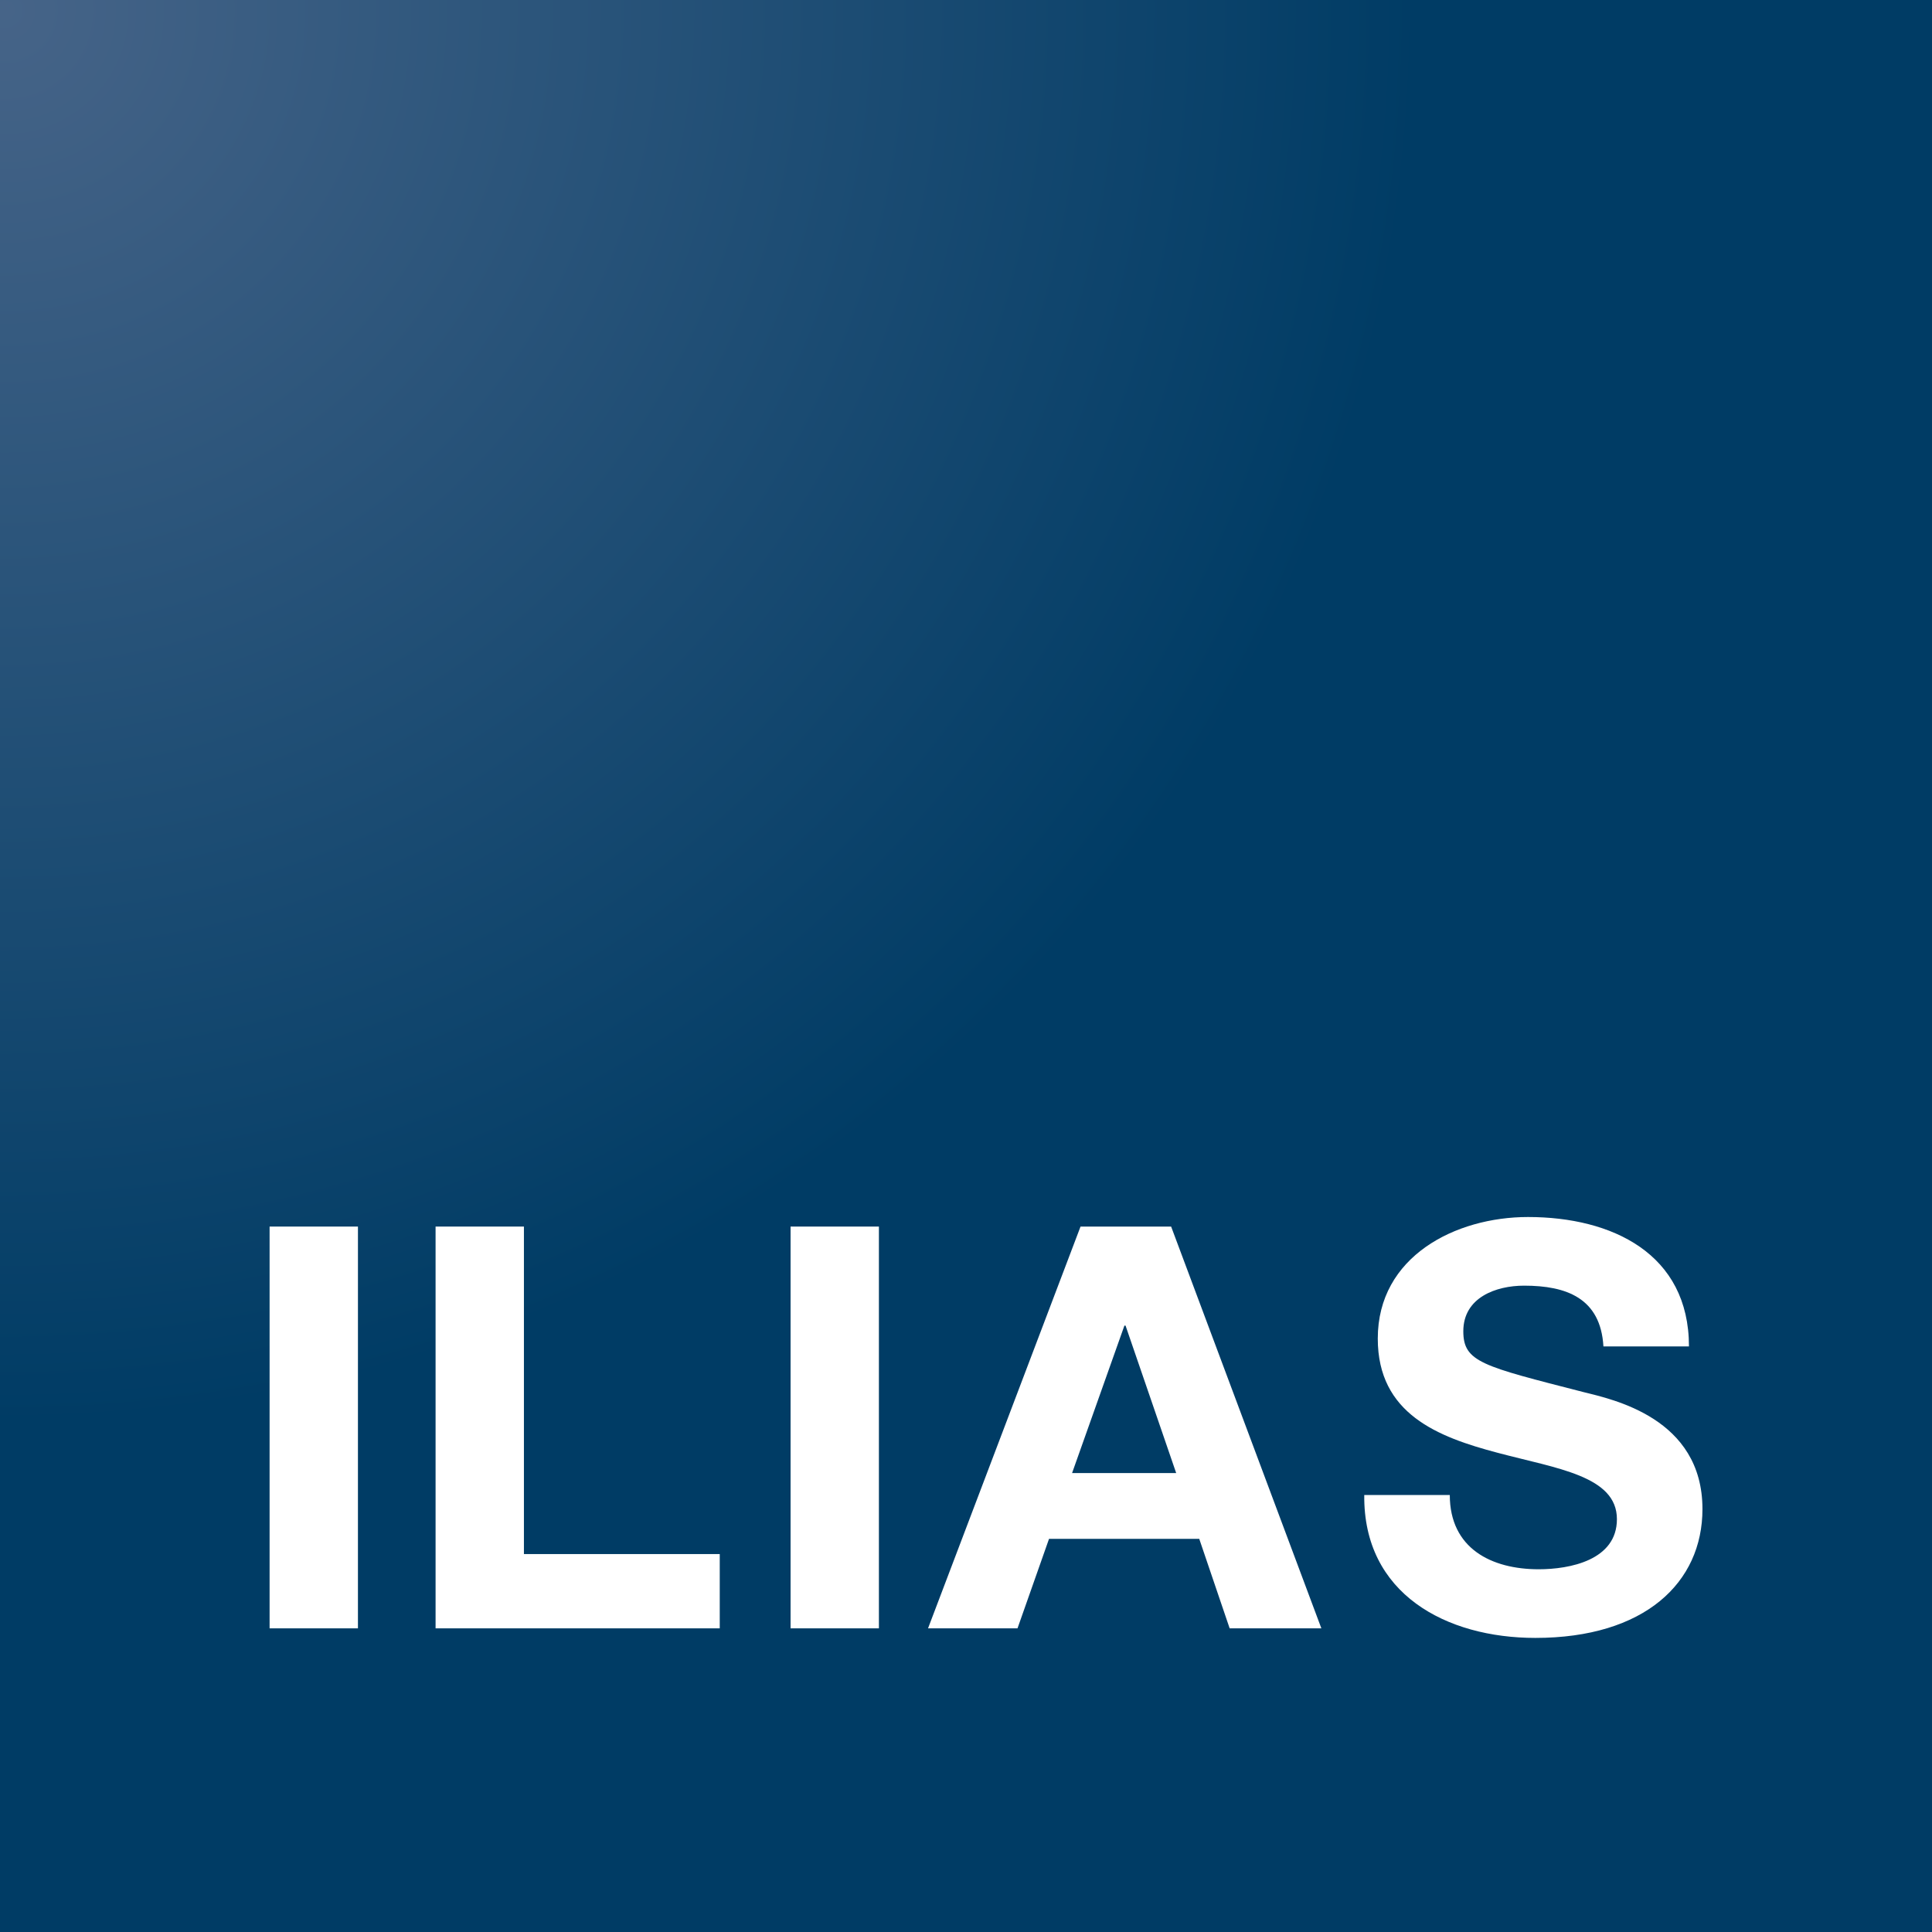
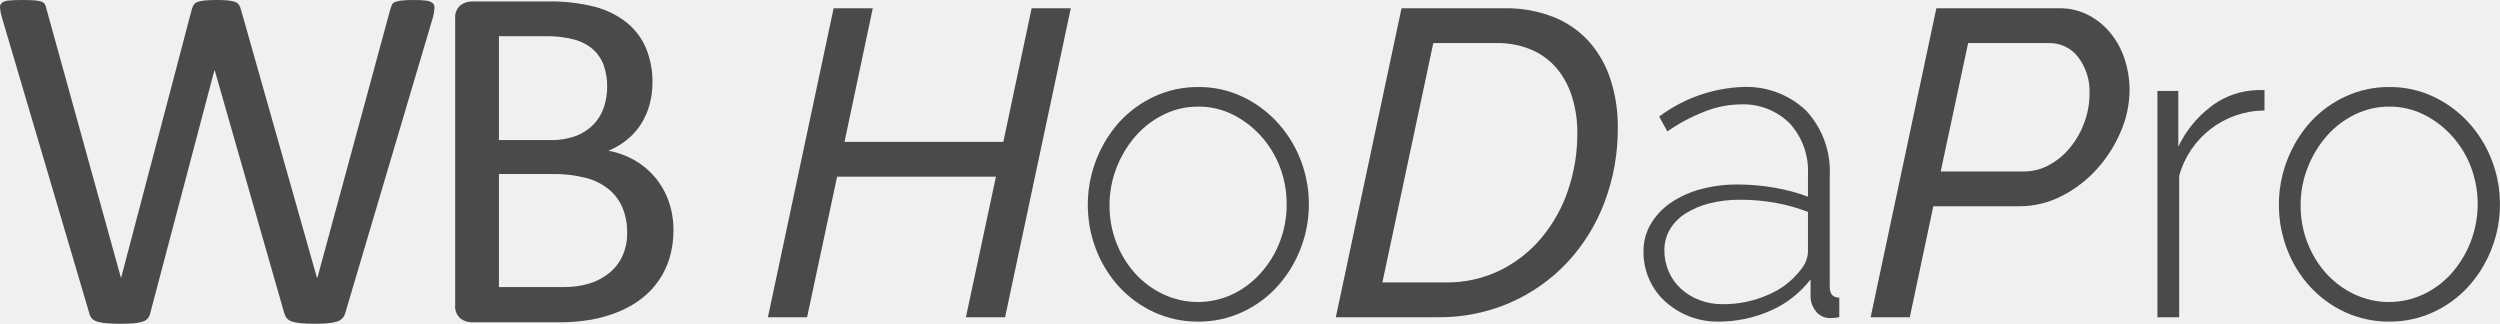
- <svg xmlns="http://www.w3.org/2000/svg" version="1.1" id="Ebene_1" x="0px" y="0px" width="44px" height="44px" viewBox="0 0 277.795 277.795" enable-background="new 0 0 277.795 277.795" xml:space="preserve">
-   <radialGradient id="SVGID_1_" cx="0.686" cy="1.497" r="205.464" gradientTransform="matrix(1 0 0 1 0 -3.051758e-04)" gradientUnits="userSpaceOnUse">
-     <stop offset="0" style="stop-color:#466488" />
-     <stop offset="0.99" style="stop-color:#003C65" />
-   </radialGradient>
-   <polygon fill="url(#SVGID_1_)" points="0,0 277.796,0 277.796,277.795 0,277.795 0,0 " />
-   <g>
-     <polygon fill="#FFFFFF" points="38.764,234.134 51.467,234.134 51.467,176.364 38.764,176.364 38.764,234.134  " />
-     <polygon fill="#FFFFFF" points="62.63,234.134 103.49,234.134 103.49,223.453 75.333,223.453 75.333,176.364 62.63,176.364    62.63,234.134  " />
-     <polygon fill="#FFFFFF" points="113.673,234.134 126.375,234.134 126.375,176.364 113.673,176.364 113.673,234.134  " />
-     <path fill-rule="evenodd" clip-rule="evenodd" fill="#FFFFFF" d="M133.438,234.134h12.865l4.532-12.865h21.601l4.371,12.865h13.187   l-21.602-57.77h-13.026L133.438,234.134L133.438,234.134z M161.675,190.604h0.162l7.281,21.198h-14.967L161.675,190.604   L161.675,190.604z" />
-     <path fill="#FFFFFF" d="M196.162,214.958c-0.162,14.239,11.812,20.551,24.599,20.551c15.696,0,24.029-7.929,24.029-18.528   c0-13.107-12.945-15.776-17.151-16.829c-14.484-3.722-17.235-4.288-17.235-8.738c0-4.854,4.694-6.554,8.739-6.554   c6.066,0,11.002,1.78,11.408,8.738h12.298c0-13.351-11.085-18.608-23.141-18.608c-10.437,0-21.603,5.663-21.603,17.477   c0,10.842,8.658,14.158,17.234,16.424c8.496,2.266,17.151,3.317,17.151,9.547c0,5.907-6.796,7.201-11.247,7.201   c-6.796,0-12.783-2.994-12.783-10.68H196.162L196.162,214.958z" />
-   </g>
+ <svg xmlns="http://www.w3.org/2000/svg" id="Capa_1" data-name="Capa 1" width="258.514" height="33.479" viewBox="0 0 258.514 33.479">
+   <defs>
+     <style>.cls-1{fill:#4a4a4a;}</style>
+   </defs>
+   <path class="cls-1" d="M96.017,9.889h4.05L97.142,23.705h16.425l2.925-13.815h4.05l-6.795,31.95h-4.05l3.105-14.535H96.377l-3.105,14.535h-4.05Z" transform="translate(-9.8157 -9.0349)" />
+   <path class="cls-1" d="M133.727,42.289a10.75,10.75,0,0,1-4.567-.968,11.298,11.298,0,0,1-3.623-2.632,12.133,12.133,0,0,1-2.385-3.87,12.841,12.841,0,0,1,2.43-13.185,11.328,11.328,0,0,1,3.623-2.632,10.646,10.646,0,0,1,4.522-.968,10.494,10.494,0,0,1,4.5.968,11.668,11.668,0,0,1,3.623,2.632,12.267,12.267,0,0,1,2.43,3.87,12.687,12.687,0,0,1-2.408,13.185,11.3,11.3,0,0,1-3.623,2.632A10.644,10.644,0,0,1,133.727,42.289Zm-9.18-12.015a10.498,10.498,0,0,0,.72,3.893,10.164,10.164,0,0,0,1.958,3.172,9.278,9.278,0,0,0,2.903,2.138,8.421,8.421,0,0,0,7.11,0,9.229,9.229,0,0,0,2.925-2.183,10.514,10.514,0,0,0,1.98-3.218,10.627,10.627,0,0,0,.72-3.938,10.508,10.508,0,0,0-.72-3.892,10.242,10.242,0,0,0-1.98-3.195A9.804,9.804,0,0,0,137.26,20.869a7.884,7.884,0,0,0-3.533-.81,8.021,8.021,0,0,0-3.555.81,9.271,9.271,0,0,0-2.903,2.205,10.98,10.98,0,0,0-1.98,3.263A10.57,10.57,0,0,0,124.547,30.274Z" transform="translate(-9.8157 -9.0349)" />
+   <path class="cls-1" d="M154.742,9.889h10.575a13.362,13.362,0,0,1,5.243.945,9.845,9.845,0,0,1,3.667,2.61,11.066,11.066,0,0,1,2.16,3.915,15.726,15.726,0,0,1,.72,4.815,21.495,21.495,0,0,1-1.395,7.83,18.824,18.824,0,0,1-3.893,6.232,17.947,17.947,0,0,1-5.895,4.118A18.287,18.287,0,0,1,158.522,41.84H147.947Zm4.545,28.35a12.503,12.503,0,0,0,5.67-1.26,13.206,13.206,0,0,0,4.297-3.397,15.313,15.313,0,0,0,2.723-4.928,18.11,18.11,0,0,0,.945-5.85,12.358,12.358,0,0,0-.54-3.735,8.552,8.552,0,0,0-1.575-2.947,7.085,7.085,0,0,0-2.61-1.935,8.93,8.93,0,0,0-3.645-.698h-6.525l-5.265,24.75Z" transform="translate(-9.8157 -9.0349)" />
+   <path class="cls-1" d="M187.456,42.289a8.018,8.018,0,0,1-5.467-2.093,6.763,6.763,0,0,1-1.643-2.295,6.995,6.995,0,0,1-.585-2.857,5.521,5.521,0,0,1,.72-2.79,6.889,6.889,0,0,1,2.002-2.183,9.966,9.966,0,0,1,3.082-1.44,14.317,14.317,0,0,1,3.961-.518,21.888,21.888,0,0,1,3.803.337,18.835,18.835,0,0,1,3.441.923v-2.295a7.291,7.291,0,0,0-1.889-5.288,6.802,6.802,0,0,0-5.131-1.958,10.306,10.306,0,0,0-3.623.72,18.563,18.563,0,0,0-3.893,2.07l-.854-1.53a15.352,15.352,0,0,1,8.549-3.06,8.952,8.952,0,0,1,6.66,2.453,9.198,9.198,0,0,1,2.43,6.772v11.43q0,1.125.99,1.125v2.025a4.767,4.767,0,0,1-.473.067c-.164.015-.307.022-.428.022a1.829,1.829,0,0,1-1.44-.608,2.535,2.535,0,0,1-.629-1.462v-1.935a10.517,10.517,0,0,1-4.141,3.24A13.222,13.222,0,0,1,187.456,42.289Zm.449-1.8a11.466,11.466,0,0,0,4.793-.99,8.196,8.196,0,0,0,3.353-2.61,3.021,3.021,0,0,0,.719-1.8v-4.14a18.165,18.165,0,0,0-3.375-.945,20.663,20.663,0,0,0-3.644-.315,12.475,12.475,0,0,0-3.195.382,8.478,8.478,0,0,0-2.475,1.058,4.891,4.891,0,0,0-1.598,1.643,4.176,4.176,0,0,0-.562,2.137,5.484,5.484,0,0,0,.449,2.205,5.183,5.183,0,0,0,1.262,1.778,5.997,5.997,0,0,0,1.912,1.17A6.465,6.465,0,0,0,187.905,40.489Z" transform="translate(-9.8157 -9.0349)" />
+   <path class="cls-1" d="M210.046,9.889h12.69a6.411,6.411,0,0,1,3.06.72,7.39,7.39,0,0,1,2.295,1.89,8.345,8.345,0,0,1,1.439,2.7,10.172,10.172,0,0,1,.495,3.15,10.936,10.936,0,0,1-.922,4.32,13.751,13.751,0,0,1-2.476,3.87,12.58,12.58,0,0,1-3.622,2.767,9.555,9.555,0,0,1-4.41,1.058h-8.865l-2.43,11.475h-4.05Zm9.09,16.875a5.328,5.328,0,0,0,2.587-.675,7.293,7.293,0,0,0,2.16-1.8,8.902,8.902,0,0,0,1.463-2.588,8.56,8.56,0,0,0,.54-2.992,5.833,5.833,0,0,0-1.17-3.758A3.691,3.691,0,0,0,221.7,13.489h-8.369L210.495,26.764Z" transform="translate(-9.8157 -9.0349)" />
+   <path class="cls-1" d="M243.976,20.464a9.192,9.192,0,0,0-8.82,6.75V41.839h-2.25v-23.4h2.16v5.76a11.313,11.313,0,0,1,3.218-4.027,8.241,8.241,0,0,1,4.297-1.777q.45-.045.811-.045h.585Z" transform="translate(-9.8157 -9.0349)" />
+   <path class="cls-1" d="M256.892,42.289a10.746,10.746,0,0,1-4.567-.968,11.294,11.294,0,0,1-3.623-2.632,12.126,12.126,0,0,1-2.385-3.87,12.839,12.839,0,0,1,2.43-13.185,11.324,11.324,0,0,1,3.623-2.632,10.642,10.642,0,0,1,4.522-.968,10.496,10.496,0,0,1,4.5.968,11.685,11.685,0,0,1,3.622,2.632,12.265,12.265,0,0,1,2.43,3.87A12.688,12.688,0,0,1,265.037,38.69a11.31,11.31,0,0,1-3.622,2.632A10.645,10.645,0,0,1,256.892,42.289Zm-9.181-12.015a10.49,10.49,0,0,0,.721,3.893,10.161,10.161,0,0,0,1.957,3.172,9.282,9.282,0,0,0,2.902,2.138,8.422,8.422,0,0,0,7.11,0,9.223,9.223,0,0,0,2.925-2.183,10.848,10.848,0,0,0,1.98-11.047,10.253,10.253,0,0,0-1.98-3.195,9.8,9.8,0,0,0-2.902-2.183,7.886,7.886,0,0,0-3.532-.81,8.028,8.028,0,0,0-3.556.81,9.271,9.271,0,0,0-2.902,2.205,10.983,10.983,0,0,0-1.98,3.263,10.562,10.562,0,0,0-.742,3.938Z" transform="translate(-9.8157 -9.0349)" />
+   <path class="cls-1" d="M45.523,41.385a1.228,1.228,0,0,1-.899.91,4.543,4.543,0,0,1-.913.167q-.542.051-1.336.052-.82,0-1.389-.052a4.595,4.595,0,0,1-.939-.167,1.153,1.153,0,0,1-.556-.333,1.546,1.546,0,0,1-.291-.577L32.028,16.34h-.053L25.361,41.385a1.307,1.307,0,0,1-.265.577,1.151,1.151,0,0,1-.529.333,4.03,4.03,0,0,1-.886.167q-.543.051-1.389.052-.873,0-1.455-.052a4.631,4.631,0,0,1-.953-.167,1.245,1.245,0,0,1-.569-.333,1.225,1.225,0,0,1-.278-.577L9.988,10.752a4.443,4.443,0,0,1-.172-.923.585.585,0,0,1,.211-.513,1.418,1.418,0,0,1,.728-.23q.502-.051,1.35-.051.82,0,1.296.039a2.571,2.571,0,0,1,.728.141.64.64,0,0,1,.344.282,1.718,1.718,0,0,1,.145.461l7.699,27.788h.027L29.647,10.009a1.852,1.852,0,0,1,.199-.474A.746.746,0,0,1,30.23,9.24a3.096,3.096,0,0,1,.754-.154,12.827,12.827,0,0,1,1.283-.051,10.598,10.598,0,0,1,1.177.051,2.977,2.977,0,0,1,.701.154.748.748,0,0,1,.384.295,1.852,1.852,0,0,1,.199.474l7.858,27.736h.053L50.179,9.983c.053-.17.106-.32.159-.448A.558.558,0,0,1,50.669,9.24a2.82,2.82,0,0,1,.714-.154,11.686,11.686,0,0,1,1.23-.051,9.713,9.713,0,0,1,1.257.064,1.335,1.335,0,0,1,.674.244.602.602,0,0,1,.199.513,5.589,5.589,0,0,1-.145.923Z" transform="translate(-9.8157 -9.0349)" />
+   <path class="cls-1" d="M79.454,32.849a9.693,9.693,0,0,1-.41,2.884,8.24,8.24,0,0,1-2.937,4.217,10.375,10.375,0,0,1-2.355,1.333,13.703,13.703,0,0,1-2.805.808,19.472,19.472,0,0,1-3.426.27H58.578a1.909,1.909,0,0,1-1.151-.398,1.621,1.621,0,0,1-.542-1.397V10.983a1.621,1.621,0,0,1,.542-1.397,1.915,1.915,0,0,1,1.151-.398H66.357a18.603,18.603,0,0,1,5.027.564,9.002,9.002,0,0,1,3.268,1.641,6.804,6.804,0,0,1,1.971,2.64,9.017,9.017,0,0,1,.661,3.538,8.611,8.611,0,0,1-.291,2.256,7.34,7.34,0,0,1-.86,1.987,6.82,6.82,0,0,1-1.429,1.628,7.6,7.6,0,0,1-1.971,1.179,8.465,8.465,0,0,1,2.62.936,7.924,7.924,0,0,1,2.13,1.73,8.019,8.019,0,0,1,1.442,2.461A8.77,8.77,0,0,1,79.454,32.849ZM72.601,18.007a6.524,6.524,0,0,0-.343-2.179,4.031,4.031,0,0,0-1.082-1.653,4.901,4.901,0,0,0-1.927-1.038,11.184,11.184,0,0,0-3.141-.359H61.409V23.518h5.174a7.556,7.556,0,0,0,2.851-.448,5.118,5.118,0,0,0,1.795-1.205,4.634,4.634,0,0,0,1.042-1.769A6.694,6.694,0,0,0,72.601,18.007Zm2.064,15.099a6.536,6.536,0,0,0-.489-2.615,4.971,4.971,0,0,0-1.426-1.897,6.358,6.358,0,0,0-2.35-1.166,13.37,13.37,0,0,0-3.551-.398h-5.44V38.719H68.01a9.254,9.254,0,0,0,2.72-.358,6.175,6.175,0,0,0,2.046-1.063A4.923,4.923,0,0,0,74.163,35.54,5.587,5.587,0,0,0,74.665,33.106Z" transform="translate(-9.8157 -9.0349)" />
</svg>
